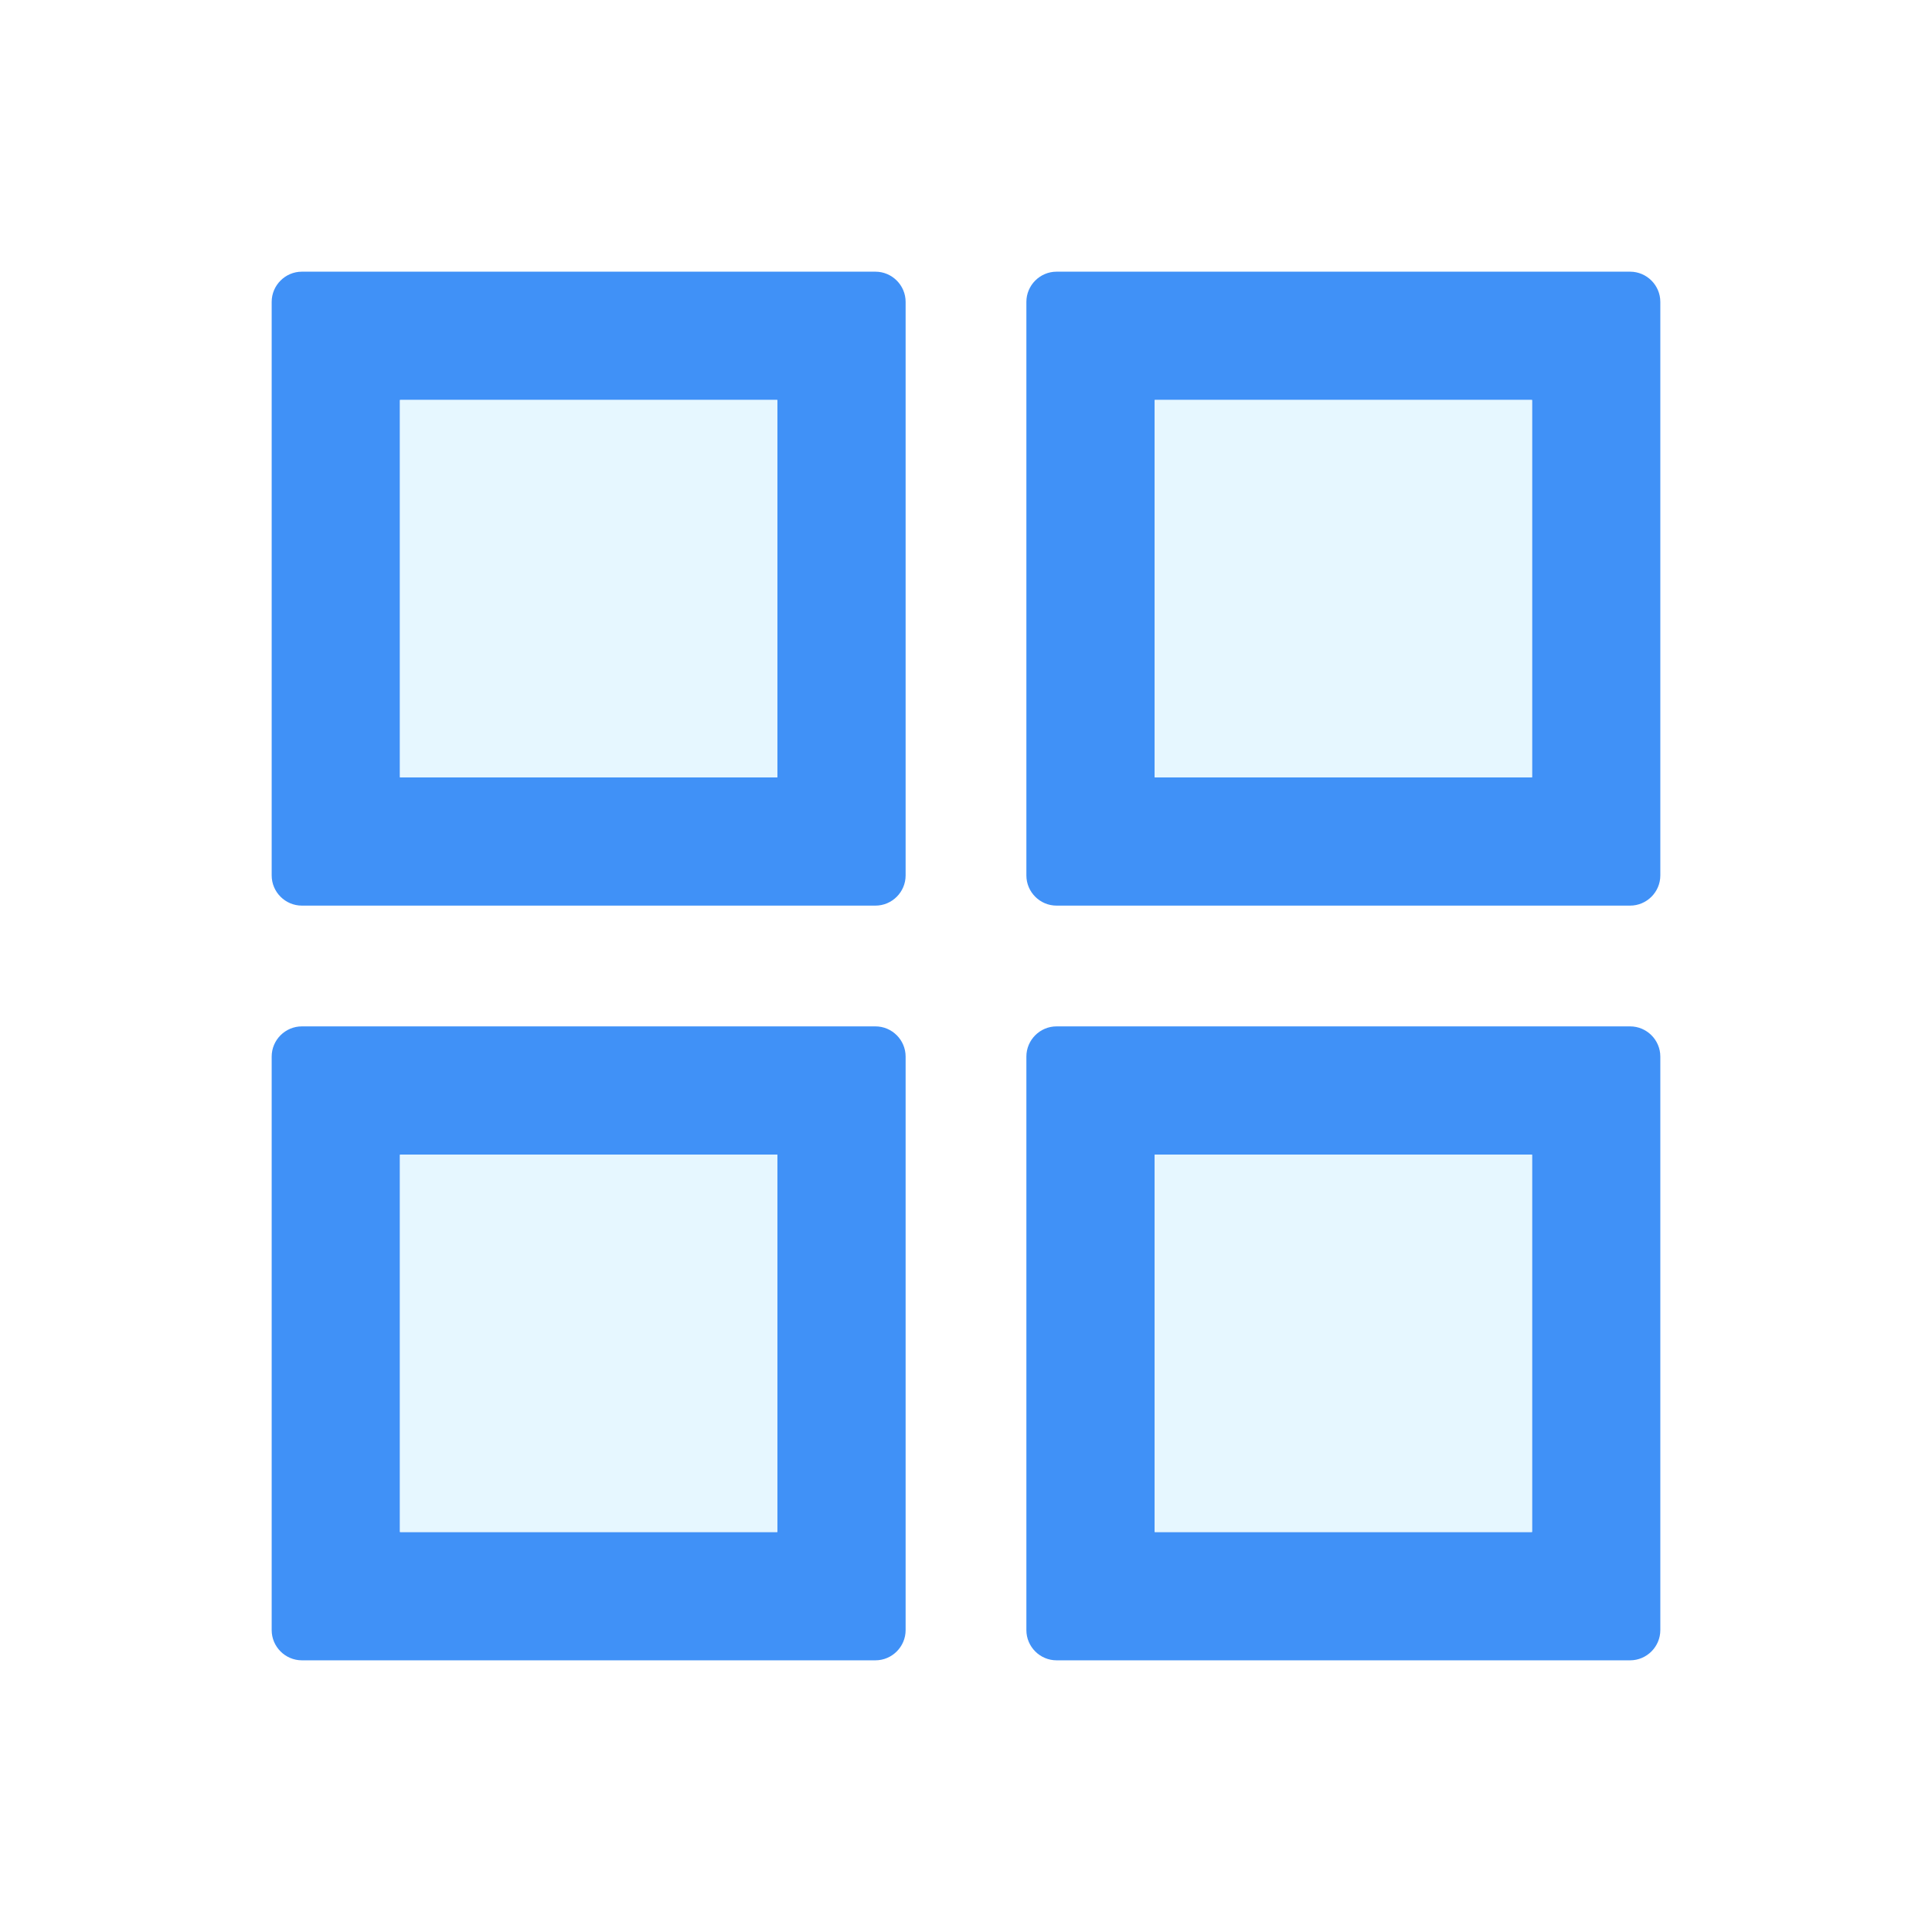
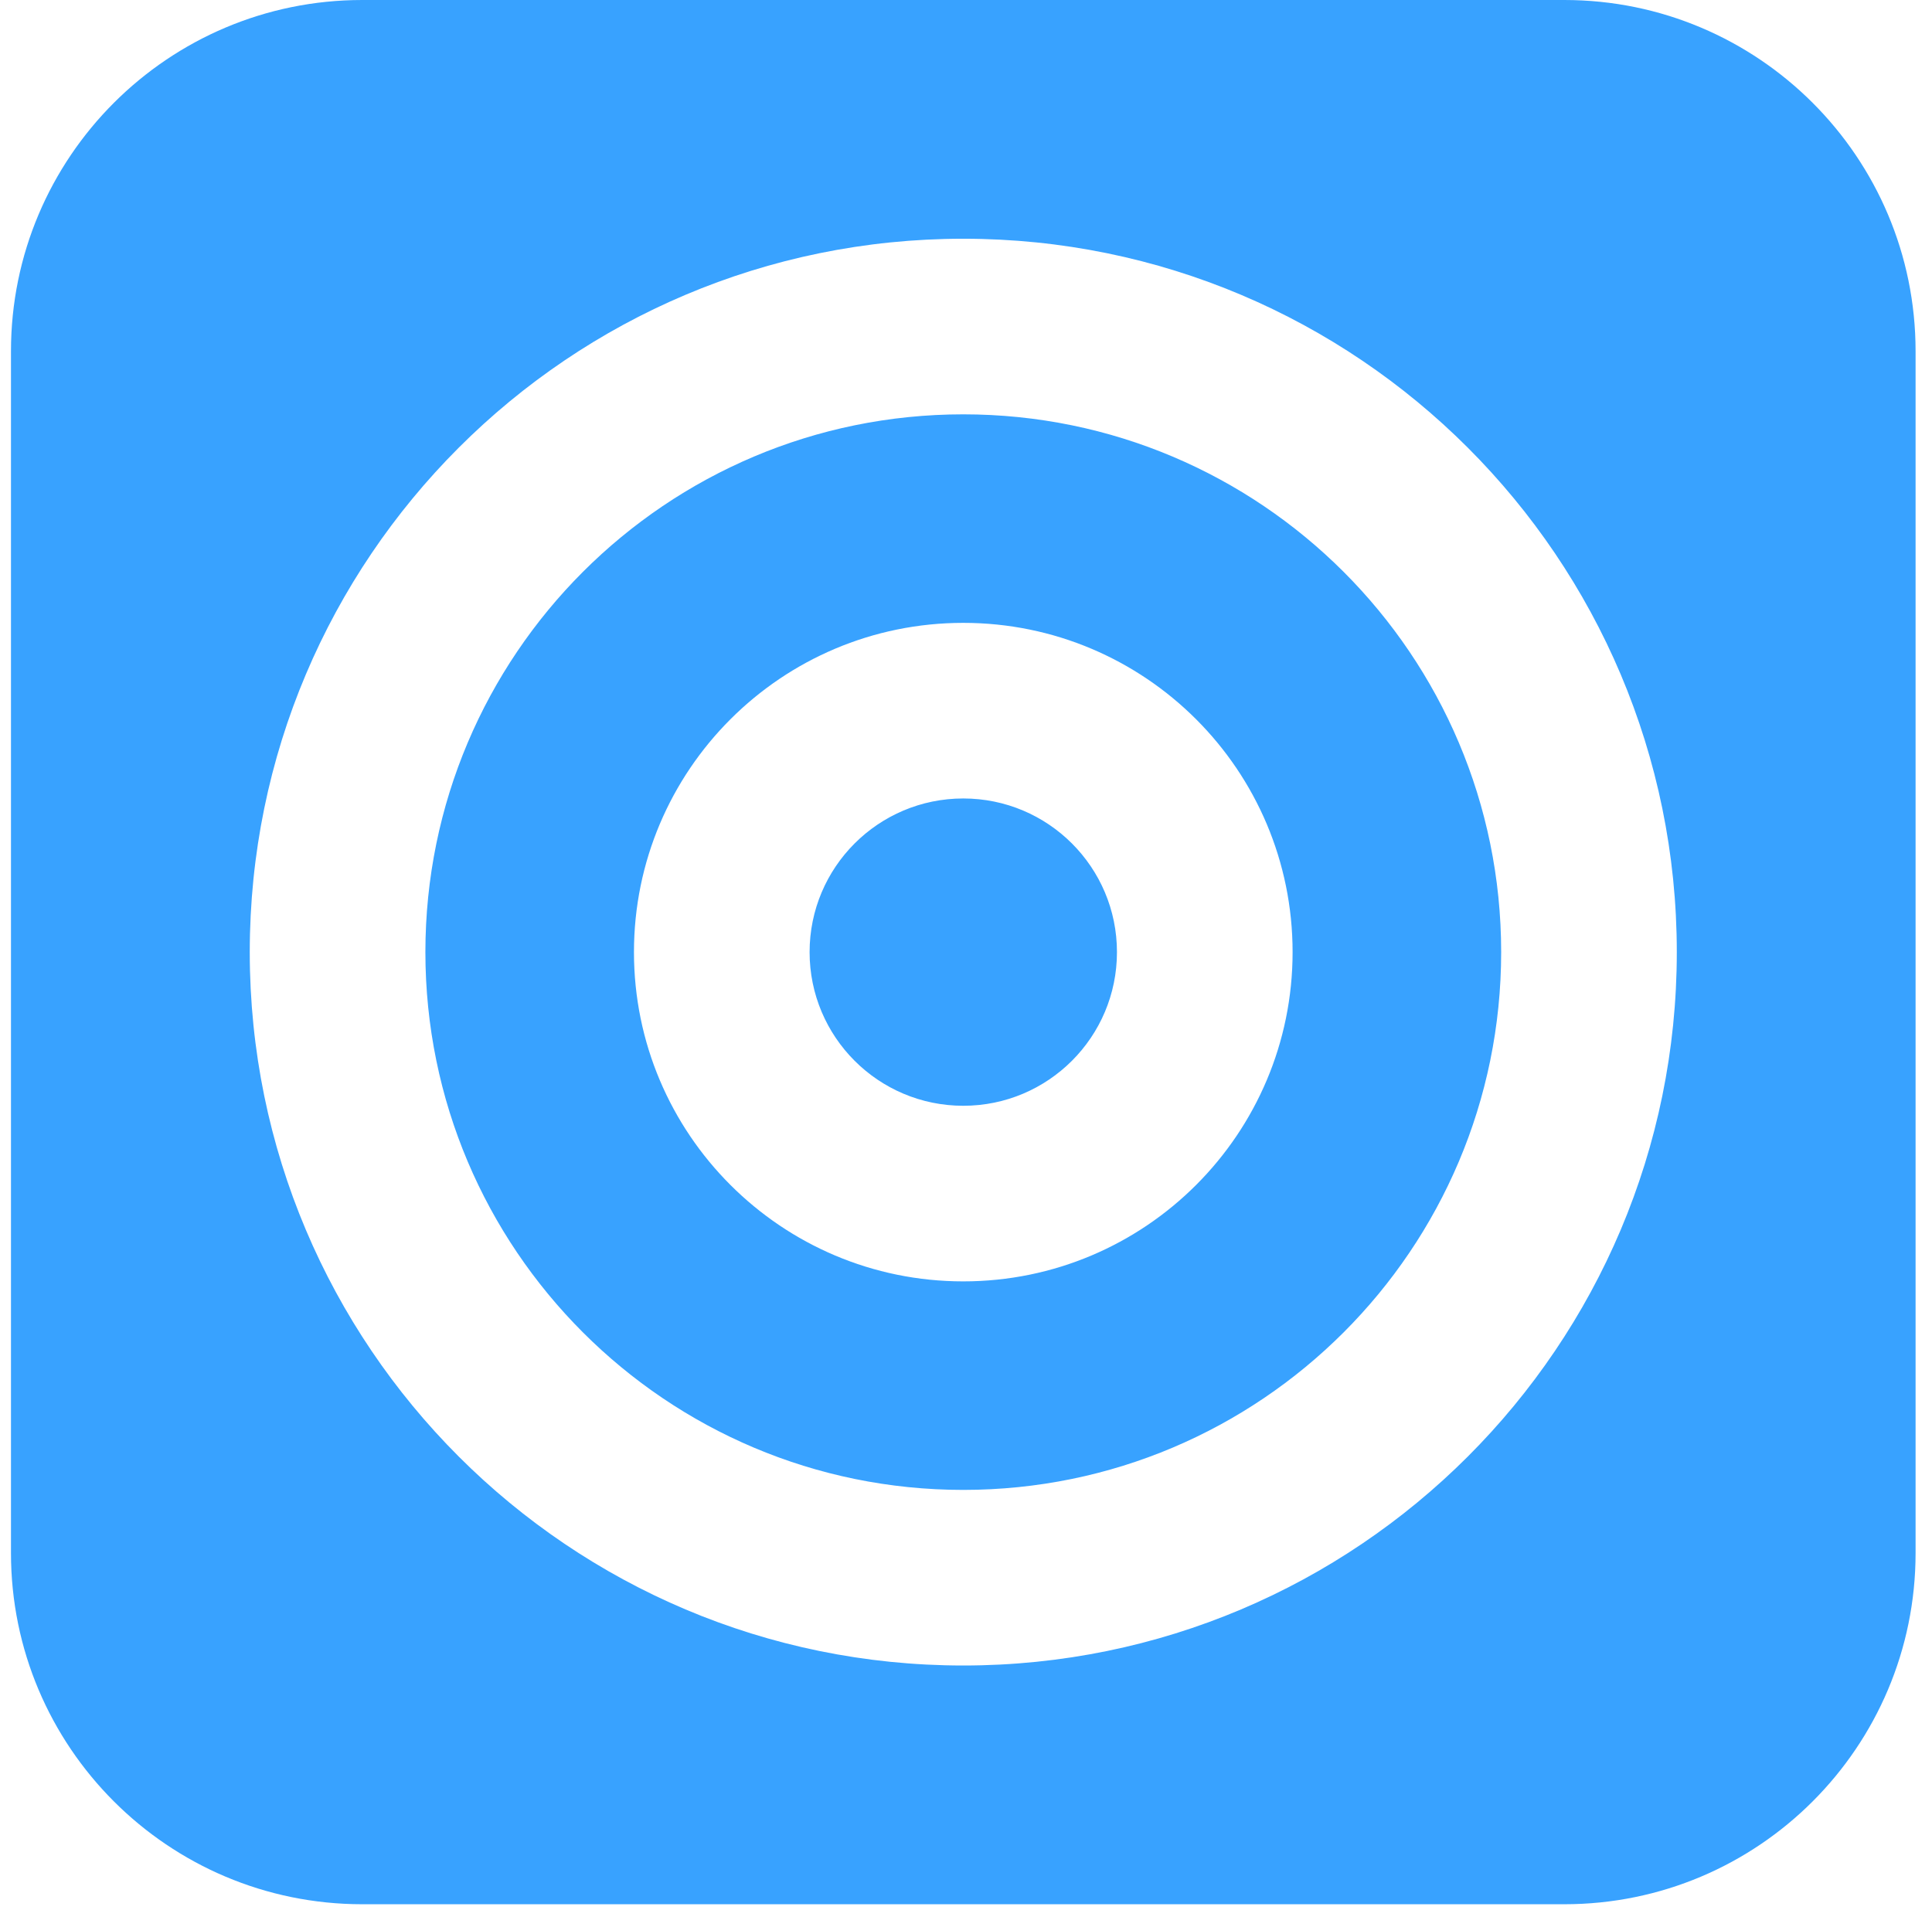
- <svg xmlns="http://www.w3.org/2000/svg" width="71" height="71" viewBox="0 0 71 71" fill="none">
-   <path d="M59.906 9.984H38.828C38.218 9.984 37.719 10.484 37.719 11.094V32.172C37.719 32.782 38.218 33.281 38.828 33.281H59.906C60.516 33.281 61.016 32.782 61.016 32.172V11.094C61.016 10.484 60.516 9.984 59.906 9.984ZM56.301 28.566H42.434V14.699H56.301V28.566ZM32.172 37.719H11.094C10.484 37.719 9.984 38.218 9.984 38.828V59.906C9.984 60.516 10.484 61.016 11.094 61.016H32.172C32.782 61.016 33.281 60.516 33.281 59.906V38.828C33.281 38.218 32.782 37.719 32.172 37.719ZM28.566 56.301H14.699V42.434H28.566V56.301ZM32.172 9.984H11.094C10.484 9.984 9.984 10.484 9.984 11.094V32.172C9.984 32.782 10.484 33.281 11.094 33.281H32.172C32.782 33.281 33.281 32.782 33.281 32.172V11.094C33.281 10.484 32.782 9.984 32.172 9.984ZM28.566 28.566H14.699V14.699H28.566V28.566ZM59.906 37.719H38.828C38.218 37.719 37.719 38.218 37.719 38.828V59.906C37.719 60.516 38.218 61.016 38.828 61.016H59.906C60.516 61.016 61.016 60.516 61.016 59.906V38.828C61.016 38.218 60.516 37.719 59.906 37.719ZM56.301 56.301H42.434V42.434H56.301V56.301Z" fill="#4091F7" />
-   <path d="M14.699 14.699H28.566V28.566H14.699V14.699ZM42.434 14.699H56.301V28.566H42.434V14.699ZM14.699 42.434H28.566V56.301H14.699V42.434ZM42.434 42.434H56.301V56.301H42.434V42.434Z" fill="#E6F7FF" />
+ <svg xmlns="http://www.w3.org/2000/svg" width="88px" height="87px" viewBox="0 0 88 87" version="1.1">
+   <g id="Page-1" stroke="none" stroke-width="1" fill="none" fill-rule="evenodd">
+     <path d="M71.252,0 C80.088,-1.623249e-15 87.252,7.163 87.252,16 L87.252,70.752 C87.252,79.588 80.088,86.752 71.252,86.752 L16.5,86.752 C7.663,86.752 0.5,79.588 0.5,70.752 L0.5,16 C0.5,7.163 7.663,-1.92946468e-15 16.5,0 L71.252,0 Z M43.876,10.876 C25.927,10.876 11.376,25.427 11.376,43.376 C11.376,61.325 25.927,75.876 43.876,75.876 C61.825,75.876 76.376,61.325 76.376,43.376 C76.376,25.427 61.825,10.876 43.876,10.876 Z M43.876,18.876 C57.407,18.876 68.376,29.845 68.376,43.376 C68.376,56.907 57.407,67.876 43.876,67.876 C30.345,67.876 19.376,56.907 19.376,43.376 C19.376,29.845 30.345,18.876 43.876,18.876 Z M43.876,28.376 C35.591,28.376 28.876,35.091 28.876,43.376 C28.876,51.66 35.591,58.376 43.876,58.376 C52.16,58.376 58.876,51.66 58.876,43.376 C58.876,35.091 52.16,28.376 43.876,28.376 Z M43.876,36.376 C47.742,36.376 50.876,39.51 50.876,43.376 C50.876,47.242 47.742,50.376 43.876,50.376 C40.01,50.376 36.876,47.242 36.876,43.376 C36.876,39.51 40.01,36.376 43.876,36.376 Z" id="Combined-Shape" fill="#38A2FF" />
+   </g>
</svg>
